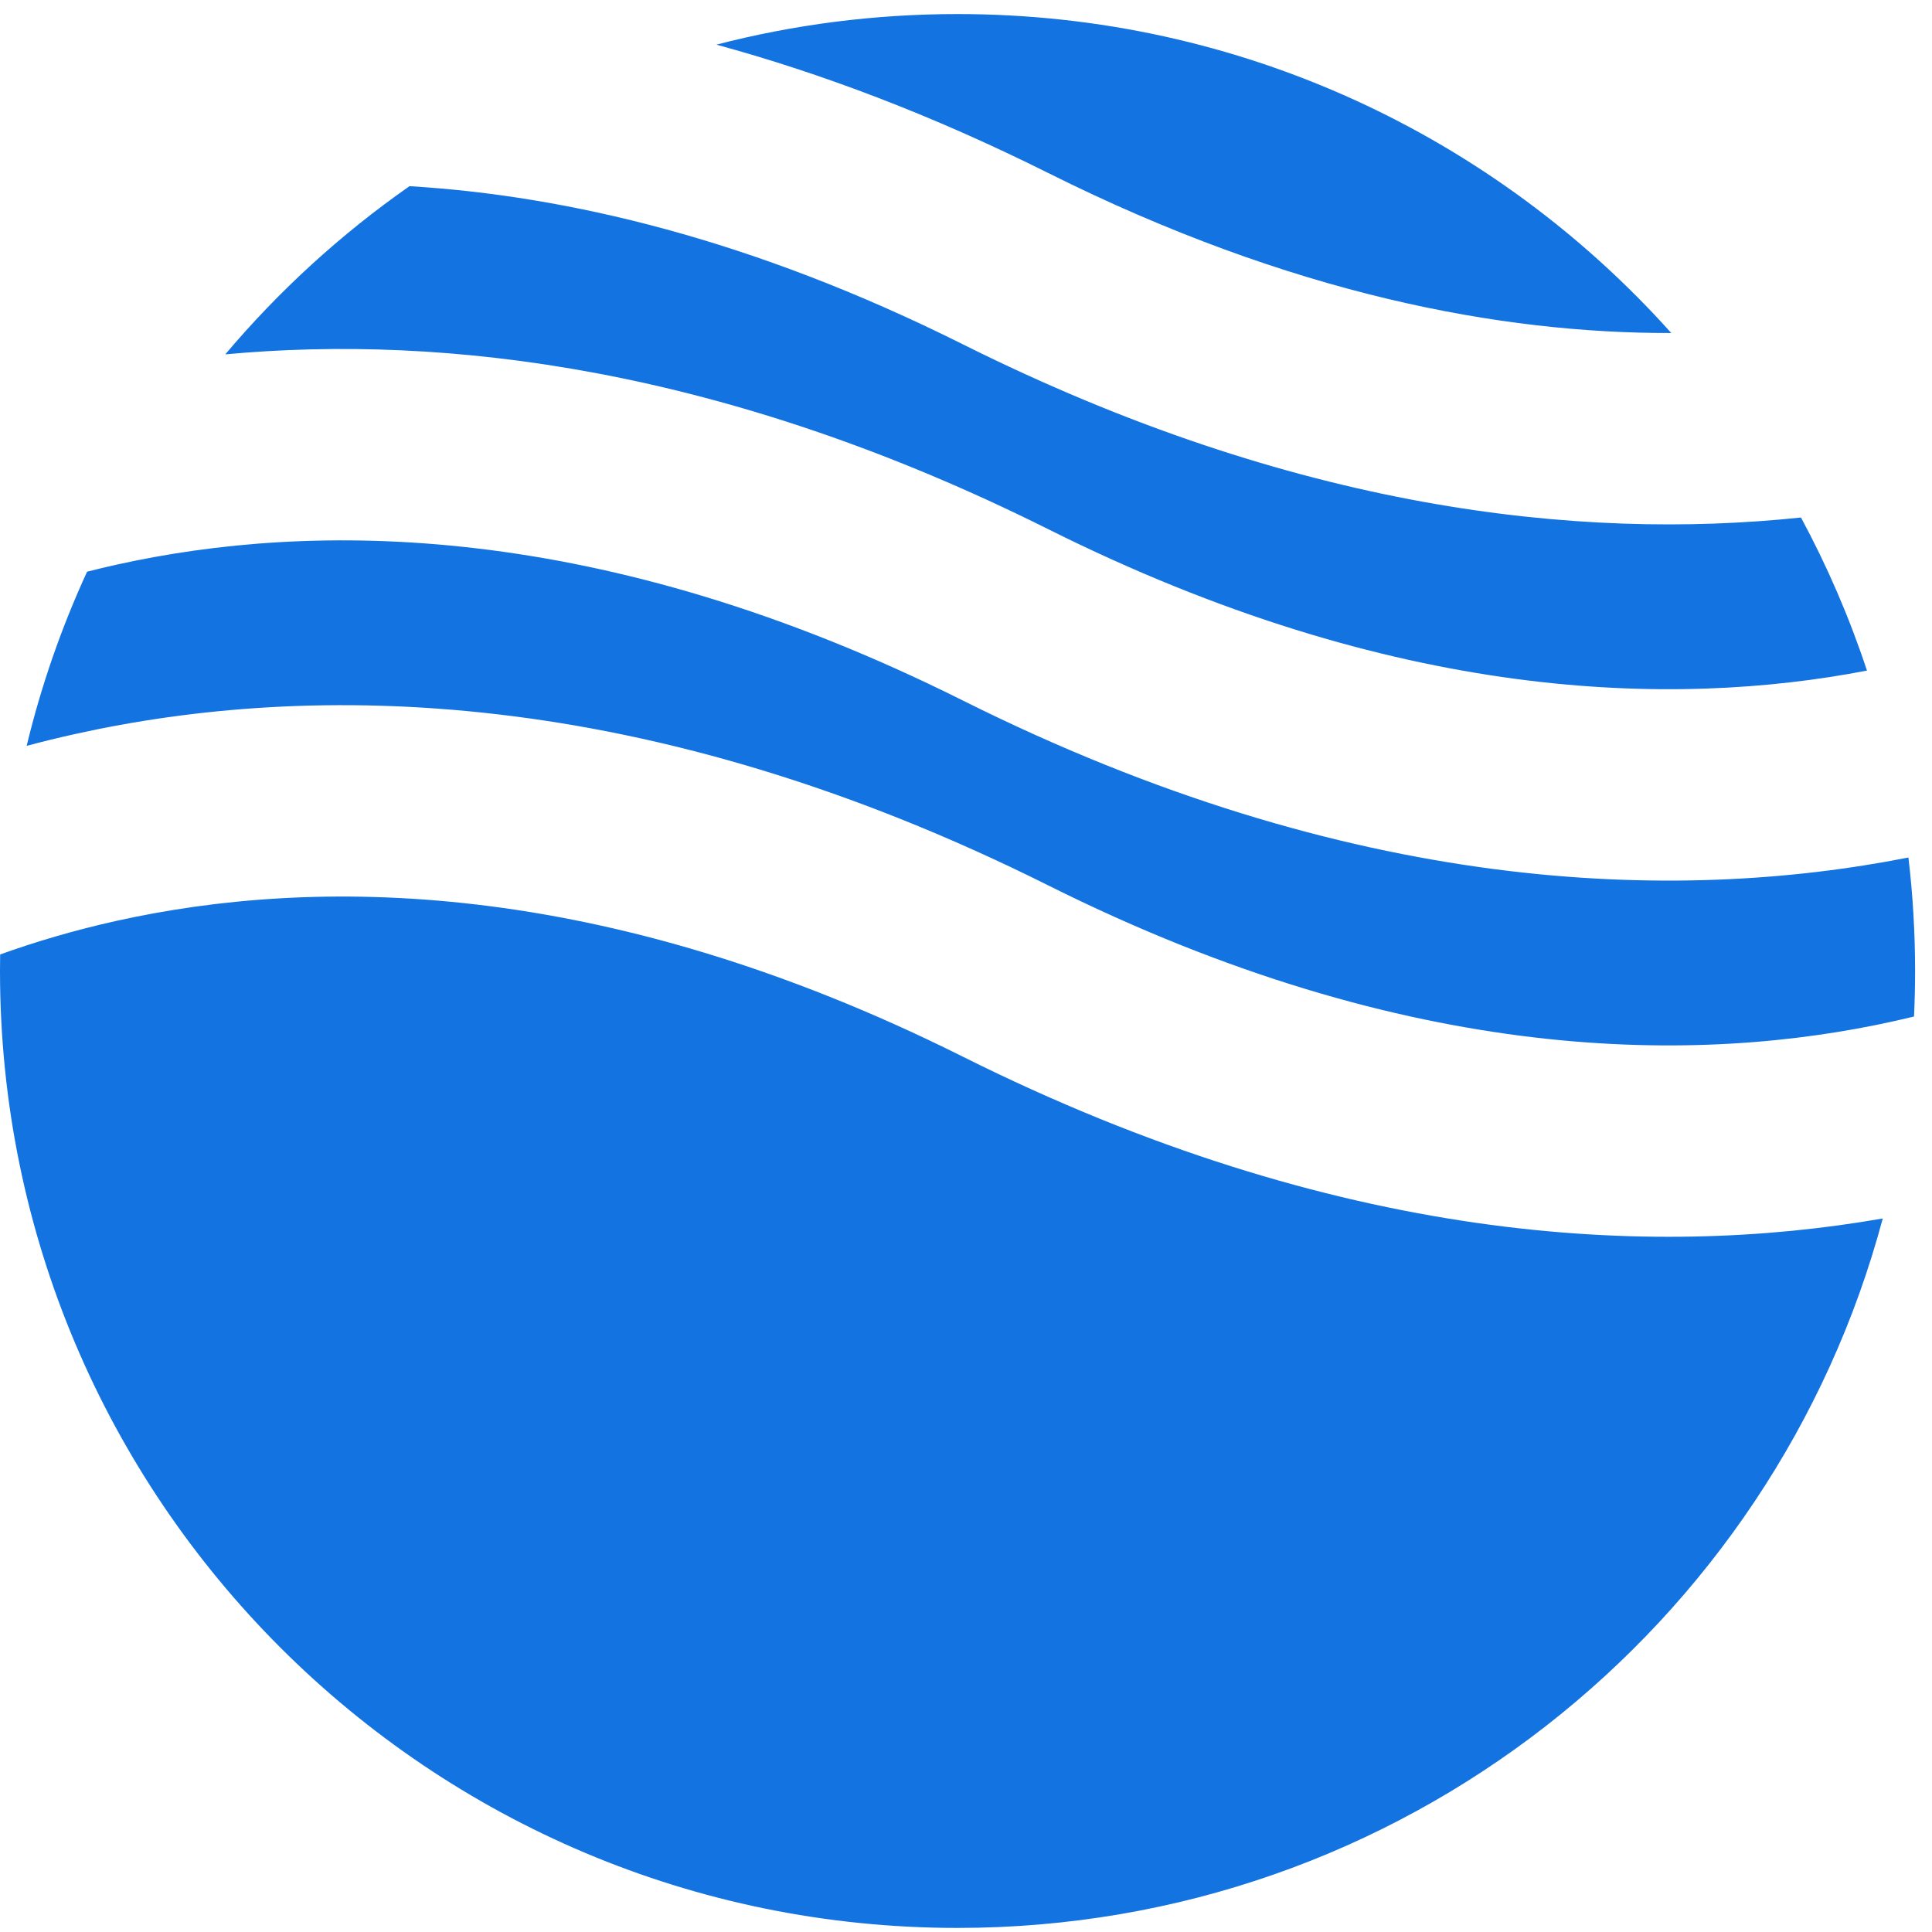
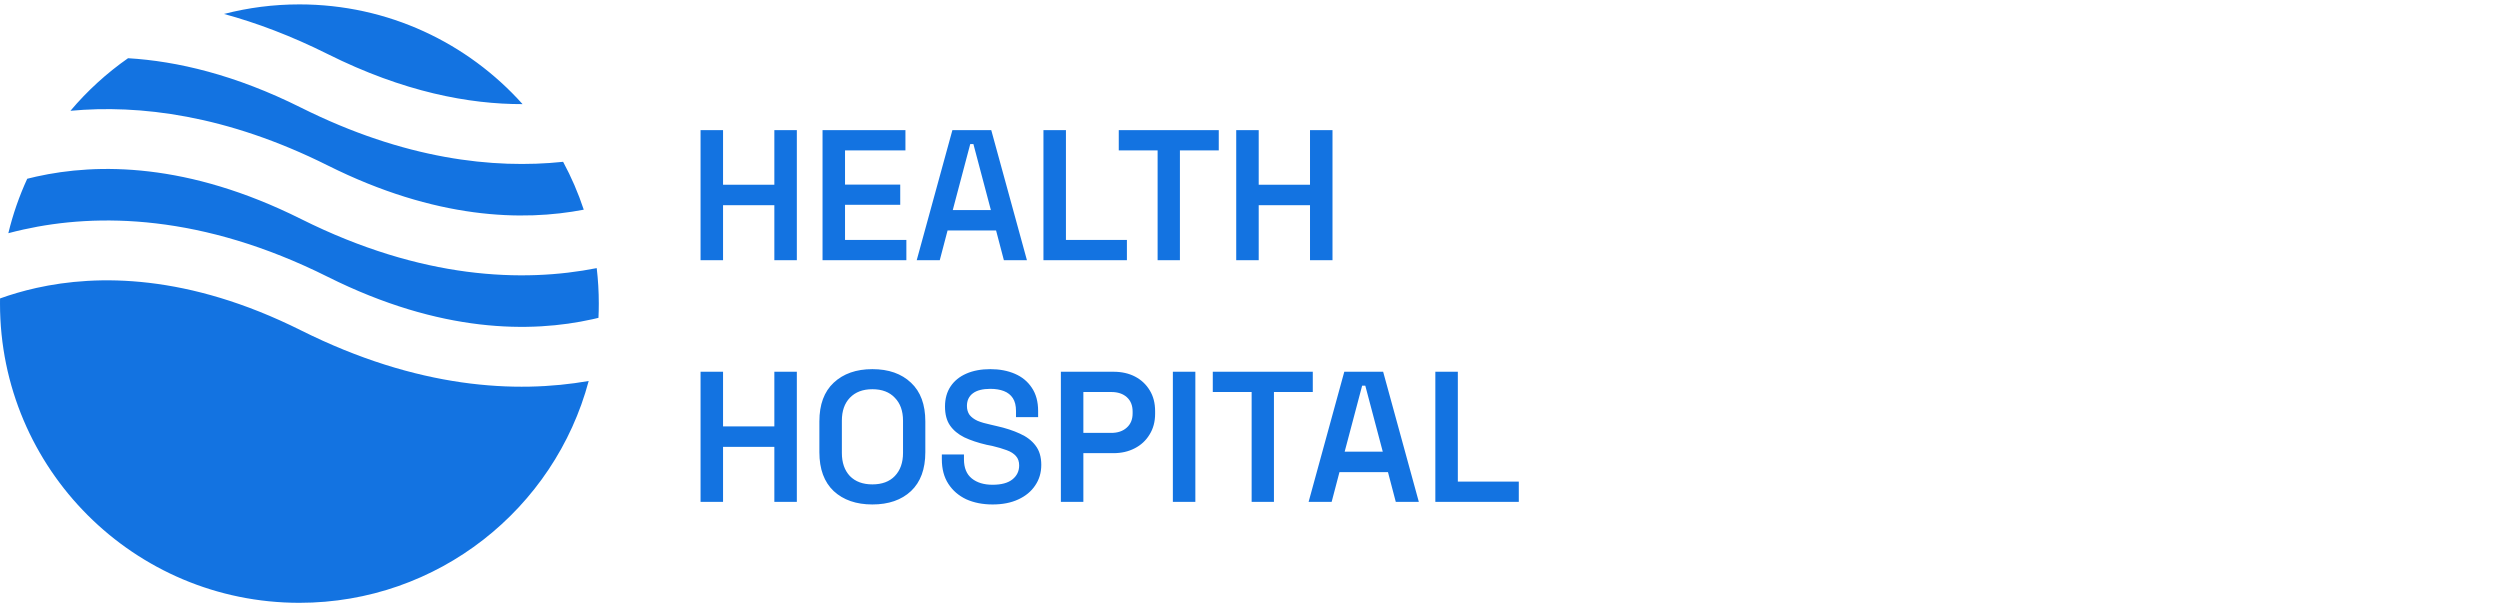
- <svg xmlns="http://www.w3.org/2000/svg" width="65" height="65" viewBox="0 0 65 65" fill="none">
+ <svg xmlns="http://www.w3.org/2000/svg" width="269" height="66" viewBox="0 0 269 66" fill="none">
  <path fill-rule="evenodd" clip-rule="evenodd" d="M13.777 6.264C11.472 7.875 9.388 9.779 7.579 11.922C14.972 11.236 24.363 12.356 35.267 17.804C46.911 23.622 56.287 23.819 62.812 22.561C62.22 20.77 61.474 19.048 60.592 17.411C53.122 18.198 43.546 17.156 32.386 11.58C25.299 8.039 19.052 6.58 13.777 6.264ZM56.228 11.204C50.329 4.618 41.757 0.473 32.215 0.473C29.414 0.473 26.695 0.83 24.103 1.502C27.613 2.459 31.342 3.86 35.267 5.821C43.438 9.903 50.492 11.218 56.228 11.204ZM64.207 28.85C56.324 30.405 45.438 30.086 32.386 23.564C20.183 17.466 10.471 17.543 3.92 18.998C3.582 19.073 3.252 19.152 2.93 19.234C2.072 21.098 1.388 23.058 0.897 25.093C1.421 24.953 1.963 24.82 2.523 24.696C10.469 22.931 21.697 23.007 35.267 29.788C47.47 35.886 57.182 35.809 63.732 34.354C63.957 34.304 64.178 34.253 64.395 34.2C64.419 33.692 64.431 33.181 64.431 32.668C64.431 31.376 64.355 30.102 64.207 28.85ZM63.343 40.994C55.537 42.358 44.968 41.834 32.386 35.547C20.183 29.45 10.471 29.527 3.92 30.981C2.466 31.304 1.159 31.697 0.005 32.112C0.002 32.297 0 32.482 0 32.668C0 50.449 14.423 64.863 32.215 64.863C47.127 64.863 59.672 54.739 63.343 40.994Z" fill="#1373E1" />
+   <path d="M75.38 28V14H77.8V19.88H83.32V14H85.74V28H83.32V22.08H77.8V28H75.38ZM88.505 28V14H97.425V16.18H90.925V19.86H96.865V22.04H90.925V25.82H97.525V28H88.505ZM98.638 28L102.478 14H106.658L110.498 28H108.018L107.178 24.8H101.958L101.118 28H98.638ZM102.518 22.6H106.618L104.738 15.5H104.398L102.518 22.6ZM112.275 28V14H114.695V25.82H121.255V28H112.275ZM124.559 28V16.18H120.379V14H131.139V16.18H126.959V28H124.559ZM133.017 28V14H135.437V19.88H140.957V14H143.377V28H140.957V22.08H135.437V28H133.017ZM75.38 54V40H77.8V45.88H83.32V40H85.74V54H83.32V48.08H77.8V54H75.38ZM93.865 54.28C92.132 54.28 90.745 53.8 89.705 52.84C88.678 51.867 88.165 50.473 88.165 48.66V45.34C88.165 43.527 88.678 42.14 89.705 41.18C90.745 40.207 92.132 39.72 93.865 39.72C95.612 39.72 96.998 40.207 98.025 41.18C99.052 42.14 99.565 43.527 99.565 45.34V48.66C99.565 50.473 99.052 51.867 98.025 52.84C96.998 53.8 95.612 54.28 93.865 54.28ZM93.865 52.12C94.905 52.12 95.712 51.82 96.285 51.22C96.872 50.607 97.165 49.78 97.165 48.74V45.26C97.165 44.22 96.872 43.4 96.285 42.8C95.712 42.187 94.905 41.88 93.865 41.88C92.838 41.88 92.032 42.187 91.445 42.8C90.872 43.4 90.585 44.22 90.585 45.26V48.74C90.585 49.78 90.872 50.607 91.445 51.22C92.032 51.82 92.838 52.12 93.865 52.12ZM106.802 54.28C105.735 54.28 104.788 54.093 103.962 53.72C103.148 53.333 102.508 52.78 102.042 52.06C101.575 51.34 101.342 50.46 101.342 49.42V48.9H103.722V49.42C103.722 50.34 104.002 51.027 104.562 51.48C105.122 51.933 105.868 52.16 106.802 52.16C107.748 52.16 108.462 51.967 108.942 51.58C109.422 51.193 109.662 50.693 109.662 50.08C109.662 49.667 109.548 49.333 109.322 49.08C109.095 48.813 108.762 48.6 108.322 48.44C107.895 48.28 107.375 48.127 106.762 47.98L106.162 47.86C105.242 47.647 104.442 47.38 103.762 47.06C103.095 46.727 102.582 46.3 102.222 45.78C101.862 45.26 101.682 44.58 101.682 43.74C101.682 42.9 101.882 42.18 102.282 41.58C102.682 40.98 103.248 40.52 103.982 40.2C104.715 39.88 105.575 39.72 106.562 39.72C107.548 39.72 108.428 39.887 109.202 40.22C109.975 40.553 110.582 41.053 111.022 41.72C111.475 42.387 111.702 43.22 111.702 44.22V44.88H109.322V44.22C109.322 43.647 109.208 43.187 108.982 42.84C108.755 42.493 108.435 42.24 108.022 42.08C107.608 41.92 107.122 41.84 106.562 41.84C105.735 41.84 105.108 42 104.682 42.32C104.255 42.64 104.042 43.093 104.042 43.68C104.042 44.053 104.135 44.373 104.322 44.64C104.522 44.893 104.808 45.107 105.182 45.28C105.568 45.44 106.048 45.58 106.622 45.7L107.222 45.84C108.182 46.053 109.022 46.327 109.742 46.66C110.462 46.98 111.022 47.407 111.422 47.94C111.835 48.473 112.042 49.167 112.042 50.02C112.042 50.86 111.822 51.6 111.382 52.24C110.955 52.88 110.348 53.38 109.562 53.74C108.788 54.1 107.868 54.28 106.802 54.28ZM114.15 54V40H119.81C120.69 40 121.463 40.173 122.13 40.52C122.796 40.867 123.323 41.36 123.71 42C124.096 42.627 124.29 43.373 124.29 44.24V44.52C124.29 45.373 124.09 46.12 123.69 46.76C123.303 47.4 122.77 47.893 122.09 48.24C121.423 48.587 120.663 48.76 119.81 48.76H116.57V54H114.15ZM116.57 46.58H119.57C120.263 46.58 120.816 46.393 121.23 46.02C121.656 45.647 121.87 45.133 121.87 44.48V44.28C121.87 43.627 121.663 43.113 121.25 42.74C120.836 42.367 120.276 42.18 119.57 42.18H116.57V46.58ZM126.2 54V40H128.62V54H126.2ZM134.676 54V42.18H130.496V40H141.256V42.18H137.076V54H134.676ZM140.806 54L144.646 40H148.826L152.666 54H150.186L149.346 50.8H144.126L143.286 54H140.806ZM144.686 48.6H148.786L146.906 41.5H146.566L144.686 48.6ZM154.443 54V40H156.863V51.82H163.423V54H154.443Z" fill="#1373E1" />
</svg>
